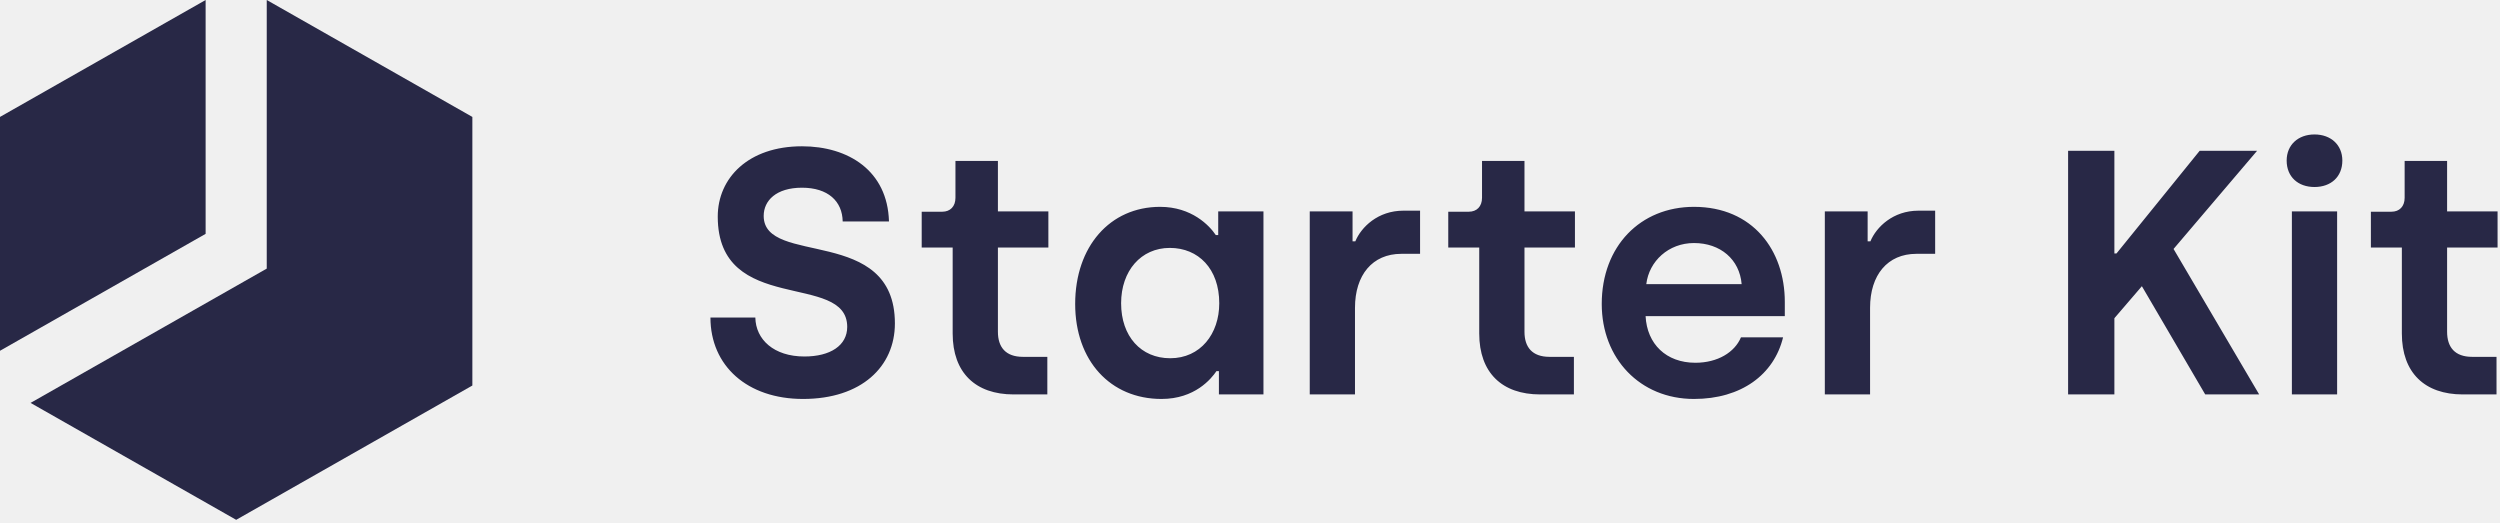
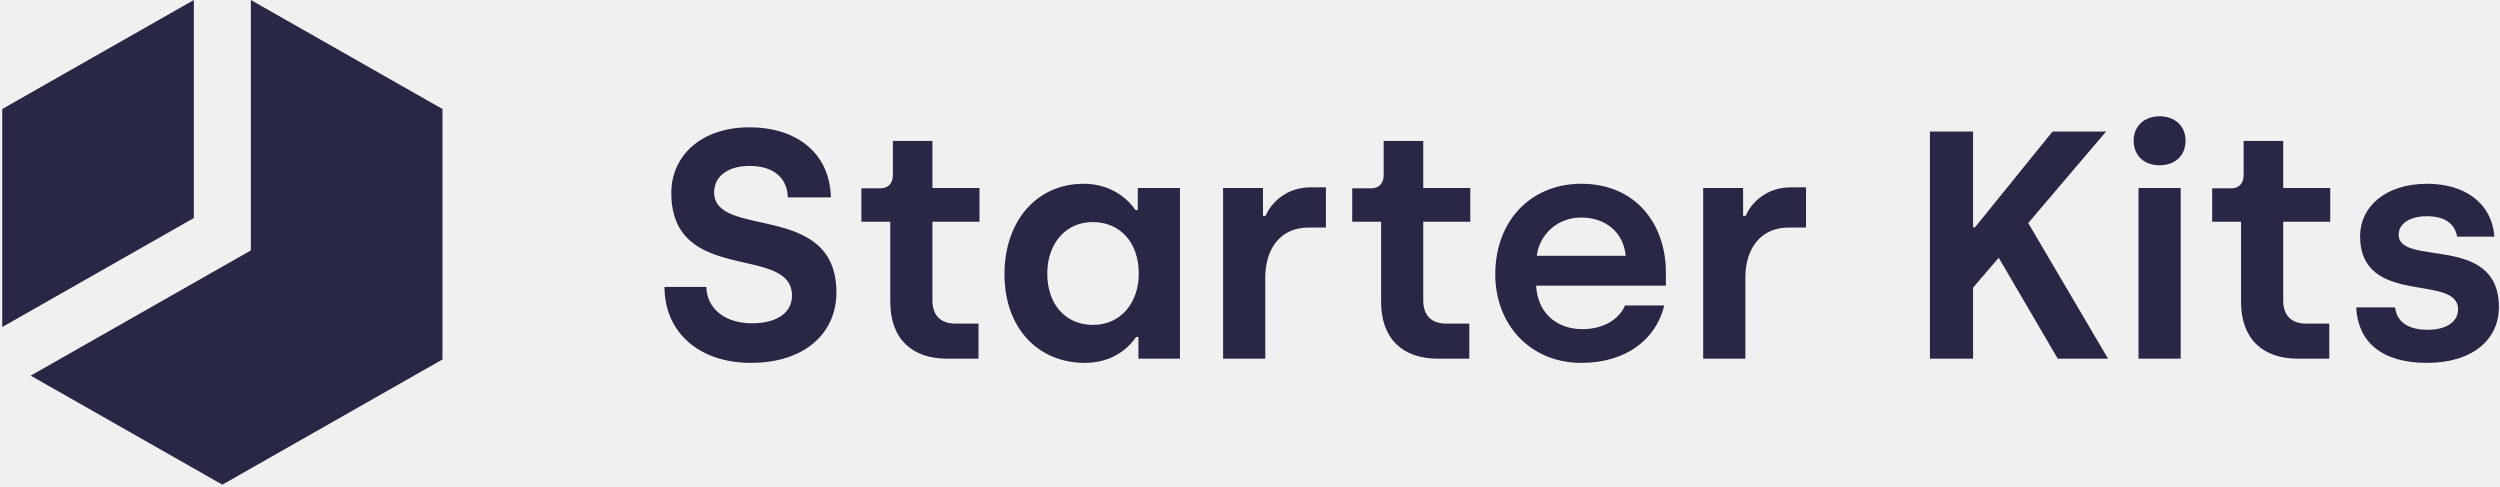
- <svg xmlns="http://www.w3.org/2000/svg" xmlns:xlink="http://www.w3.org/1999/xlink" width="862px" height="180px" viewBox="0 0 862 180" version="1.1">
-   <defs>
-     <rect id="path-1" x="0" y="0" width="180" height="180" />
-   </defs>
-   <g id="Page-1" stroke="none" stroke-width="1" fill="none" fill-rule="evenodd">
-     <g id="OZ_subbrand_name_sk_dark" transform="translate(-9, 0)">
-       <path d="M285.88,137.56 C266.68,137.56 253.96,126.16 253.96,109.48 L269.44,109.48 C269.56,117.04 275.8,122.92 286.36,122.92 C295.36,122.92 301.12,119.08 301.12,112.72 C301.12,93.52 256.48,109 256.48,74.68 C256.48,61.36 267.04,50.44 285.52,50.44 C301.48,50.44 315.04,58.84 315.52,76.36 L299.56,76.36 C299.44,69.4 294.52,64.72 285.52,64.72 C276.64,64.72 272.32,69.16 272.32,74.44 C272.32,91.96 317.56,77.56 317.56,111.52 C317.56,126.4 306.04,137.56 285.88,137.56 Z M358.48,136 C345.4,136 337.48,128.56 337.48,115 L337.48,85.36 L326.8,85.36 L326.8,73 L333.88,73 C336.64,73 338.44,71.2 338.44,68.2 L338.44,55.48 L353.08,55.48 L353.08,72.88 L370.48,72.88 L370.48,85.36 L353.08,85.36 L353.08,114.4 C353.08,119.68 355.72,123.04 361.72,123.04 L370.12,123.04 L370.12,136 L358.48,136 Z M409.48,137.56 C391.84,137.56 379.72,124.36 379.72,104.8 C379.72,85 391.72,71.32 409,71.32 C419.92,71.32 426.04,77.8 428.2,81.04 L429.04,81.04 L429.04,72.88 L444.64,72.88 L444.64,136 L429.28,136 L429.28,127.96 L428.44,127.96 C426.64,130.6 421,137.56 409.48,137.56 Z M412.48,123.52 C422.92,123.52 429.4,115.12 429.4,104.56 C429.4,92.68 422.2,85.48 412.36,85.48 C402.4,85.48 395.56,93.4 395.56,104.56 C395.56,115.96 402.4,123.52 412.48,123.52 Z M460.6,136 L460.6,72.88 L475.36,72.88 L475.36,83.2 L476.32,83.2 C478.36,78.28 484.12,72.64 492.88,72.64 L498.64,72.64 L498.64,87.52 L492.16,87.52 C482.2,87.52 476.2,94.84 476.2,106.12 L476.2,136 L460.6,136 Z M540.04,136 C526.96,136 519.04,128.56 519.04,115 L519.04,85.36 L508.36,85.36 L508.36,73 L515.44,73 C518.2,73 520,71.2 520,68.2 L520,55.48 L534.64,55.48 L534.64,72.88 L552.04,72.88 L552.04,85.36 L534.64,85.36 L534.64,114.4 C534.64,119.68 537.28,123.04 543.28,123.04 L551.68,123.04 L551.68,136 L540.04,136 Z M593.08,137.56 C574.48,137.56 561.28,123.64 561.28,104.8 C561.28,84.88 574.6,71.32 593.08,71.32 C613.36,71.32 624.4,86.32 624.4,104.08 L624.4,109 L576.4,109 C576.88,118.6 583.48,125.08 593.56,125.08 C601.24,125.08 607.12,121.48 609.28,116.32 L623.8,116.32 C620.68,129.16 609.4,137.56 593.08,137.56 Z M576.64,97.96 L609.52,97.96 C608.8,89.44 602.2,83.8 593.08,83.8 C584.32,83.8 577.6,90.04 576.64,97.96 Z M638.2,136 L638.2,72.88 L652.96,72.88 L652.96,83.2 L653.92,83.2 C655.96,78.28 661.72,72.64 670.48,72.64 L676.24,72.64 L676.24,87.52 L669.76,87.52 C659.8,87.52 653.8,94.84 653.8,106.12 L653.8,136 L638.2,136 Z M787.96,136 L769.36,136 L747.52,98.68 L738.04,109.72 L738.04,136 L722.08,136 L722.08,52 L738.04,52 L738.04,87.4 L738.76,87.4 L767.44,52 L787.24,52 L758.44,85.84 L787.96,136 Z M807.04,64.48 C801.4,64.48 797.44,61 797.44,55.36 C797.44,49.96 801.4,46.36 807.04,46.36 C812.68,46.36 816.64,49.96 816.64,55.36 C816.64,61 812.68,64.48 807.04,64.48 Z M799.24,136 L799.24,72.88 L814.84,72.88 L814.84,136 L799.24,136 Z M858.16,136 C845.08,136 837.16,128.56 837.16,115 L837.16,85.36 L826.48,85.36 L826.48,73 L833.56,73 C836.32,73 838.12,71.2 838.12,68.2 L838.12,55.48 L852.76,55.48 L852.76,72.88 L870.16,72.88 L870.16,85.36 L852.76,85.36 L852.76,114.4 C852.76,119.68 855.4,123.04 861.4,123.04 L869.8,123.04 L869.8,136 L858.16,136 Z" id="StarterKit" fill="#282846" fill-rule="nonzero" />
-       <g id="Group-57">
-         <g id="Mask" fill="#FFFFFF" fill-opacity="0" fill-rule="nonzero">
-           <rect id="path-1" x="0" y="0" width="180" height="180" />
-         </g>
-         <g id="Combined-Shape-Clipped">
-           <mask id="mask-2" fill="white">
-             <use xlink:href="#path-1" />
-           </mask>
-           <g id="path-1" />
-           <path d="M79.898,2.20268248e-13 L79.898,80.63 L8.999,120.945 L8.999,40.315 L79.898,2.20268248e-13 Z M100.973,-4.40536496e-13 L171.87,40.315 L171.87,132.929 L90.434,179.236 L19.538,138.921 L100.973,92.612 L100.973,-4.40536496e-13 Z" id="Combined-Shape" fill="#282846" fill-rule="nonzero" mask="url(#mask-2)" />
+ <svg xmlns="http://www.w3.org/2000/svg" width="113px" height="22px" version="1.1" viewBox="0 0 113 22">
+   <g id="Page-1" fill="none" fill-rule="evenodd" stroke="none" stroke-width="1">
+     <g id="home" transform="translate(-52, -195)">
+       <g id="OZ_subbrand_name_sk_dark" transform="translate(51, 195)">
+         <path id="StarterKits" fill="#282846" fill-rule="nonzero" d="M34.936,16.402 C32.59,16.402 31.035,15.009 31.035,12.97 L32.927,12.97 C32.941,13.894 33.704,14.613 34.994,14.613 C36.094,14.613 36.798,14.144 36.798,13.366 C36.798,11.02 31.343,12.912 31.343,8.717 C31.343,7.089 32.634,5.754 34.892,5.754 C36.842,5.754 38.499,6.781 38.557,8.922 L36.607,8.922 C36.592,8.072 35.991,7.5 34.892,7.5 C33.807,7.5 33.279,8.042 33.279,8.688 C33.279,10.829 38.806,9.069 38.806,13.22 C38.806,15.038 37.399,16.402 34.936,16.402 Z M43.806,16.212 C42.208,16.212 41.24,15.302 41.24,13.645 L41.24,10.022 L39.935,10.022 L39.935,8.512 L40.801,8.512 C41.138,8.512 41.358,8.292 41.358,7.925 L41.358,6.37 L43.146,6.37 L43.146,8.497 L45.273,8.497 L45.273,10.022 L43.146,10.022 L43.146,13.572 C43.146,14.217 43.469,14.628 44.202,14.628 L45.229,14.628 L45.229,16.212 L43.806,16.212 Z M50.038,16.402 C47.882,16.402 46.402,14.789 46.402,12.398 C46.402,9.978 47.868,8.306 49.979,8.306 C51.313,8.306 52.061,9.098 52.325,9.494 L52.428,9.494 L52.428,8.497 L54.334,8.497 L54.334,16.212 L52.457,16.212 L52.457,15.229 L52.354,15.229 C52.135,15.552 51.445,16.402 50.038,16.402 Z M50.404,14.686 C51.68,14.686 52.472,13.66 52.472,12.369 C52.472,10.917 51.592,10.037 50.39,10.037 C49.173,10.037 48.337,11.005 48.337,12.369 C48.337,13.762 49.173,14.686 50.404,14.686 Z M56.284,16.212 L56.284,8.497 L58.087,8.497 L58.087,9.758 L58.205,9.758 C58.454,9.157 59.158,8.468 60.228,8.468 L60.932,8.468 L60.932,10.286 L60.14,10.286 C58.923,10.286 58.19,11.181 58.19,12.56 L58.19,16.212 L56.284,16.212 Z M65.99,16.212 C64.392,16.212 63.425,15.302 63.425,13.645 L63.425,10.022 L62.12,10.022 L62.12,8.512 L62.985,8.512 C63.322,8.512 63.542,8.292 63.542,7.925 L63.542,6.37 L65.331,6.37 L65.331,8.497 L67.457,8.497 L67.457,10.022 L65.331,10.022 L65.331,13.572 C65.331,14.217 65.653,14.628 66.386,14.628 L67.413,14.628 L67.413,16.212 L65.99,16.212 Z M72.471,16.402 C70.199,16.402 68.586,14.701 68.586,12.398 C68.586,9.964 70.213,8.306 72.471,8.306 C74.949,8.306 76.298,10.14 76.298,12.31 L76.298,12.912 L70.433,12.912 C70.492,14.085 71.298,14.877 72.53,14.877 C73.468,14.877 74.187,14.437 74.451,13.806 L76.225,13.806 C75.844,15.376 74.465,16.402 72.471,16.402 Z M70.463,11.562 L74.48,11.562 C74.392,10.521 73.586,9.832 72.471,9.832 C71.401,9.832 70.58,10.594 70.463,11.562 Z M77.984,16.212 L77.984,8.497 L79.788,8.497 L79.788,9.758 L79.905,9.758 C80.154,9.157 80.858,8.468 81.928,8.468 L82.632,8.468 L82.632,10.286 L81.841,10.286 C80.624,10.286 79.89,11.181 79.89,12.56 L79.89,16.212 L77.984,16.212 Z M96.283,16.212 L94.01,16.212 L91.342,11.65 L90.183,13 L90.183,16.212 L88.233,16.212 L88.233,5.945 L90.183,5.945 L90.183,10.272 L90.271,10.272 L93.776,5.945 L96.195,5.945 L92.676,10.081 L96.283,16.212 Z M98.614,7.47 C97.925,7.47 97.441,7.045 97.441,6.356 C97.441,5.696 97.925,5.256 98.614,5.256 C99.303,5.256 99.787,5.696 99.787,6.356 C99.787,7.045 99.303,7.47 98.614,7.47 Z M97.661,16.212 L97.661,8.497 L99.567,8.497 L99.567,16.212 L97.661,16.212 Z M104.86,16.212 C103.262,16.212 102.295,15.302 102.295,13.645 L102.295,10.022 L100.99,10.022 L100.99,8.512 L101.855,8.512 C102.192,8.512 102.412,8.292 102.412,7.925 L102.412,6.37 L104.201,6.37 L104.201,8.497 L106.327,8.497 L106.327,10.022 L104.201,10.022 L104.201,13.572 C104.201,14.217 104.523,14.628 105.256,14.628 L106.283,14.628 L106.283,16.212 L104.86,16.212 Z M110.696,16.402 C108.614,16.402 107.573,15.42 107.5,13.894 L109.259,13.894 C109.332,14.554 109.86,14.906 110.725,14.906 C111.605,14.906 112.104,14.525 112.104,13.982 C112.104,12.34 107.676,13.894 107.676,10.668 C107.676,9.362 108.805,8.306 110.711,8.306 C112.382,8.306 113.629,9.157 113.746,10.697 L112.06,10.697 C111.972,10.14 111.532,9.773 110.696,9.773 C109.919,9.773 109.42,10.11 109.42,10.609 C109.42,12.076 113.951,10.536 113.951,13.88 C113.951,15.346 112.763,16.402 110.696,16.402 Z" />
+         <g id="Group-57">
+           <g id="Mask" fill="#FFFFFF" fill-opacity="0" fill-rule="nonzero">
+             <rect id="path-1" width="21.994" height="22" x="0" y="0" />
+           </g>
+           <g id="Combined-Shape-Clipped">
+             <g>
+               <rect id="path-2" width="21.994" height="22" x="0" y="0" />
+               <path id="Combined-Shape" fill="#282846" fill-rule="nonzero" d="M9.762,2.20268248e-13 L9.762,9.855 L1.1,14.782 L1.1,4.927 L9.762,2.20268248e-13 Z M12.338,-4.40536496e-13 L21,4.927 L21,16.247 L11.05,21.907 L2.387,16.979 L12.338,11.319 L12.338,-4.40536496e-13 Z" />
+             </g>
+           </g>
        </g>
      </g>
    </g>
  </g>
</svg>
